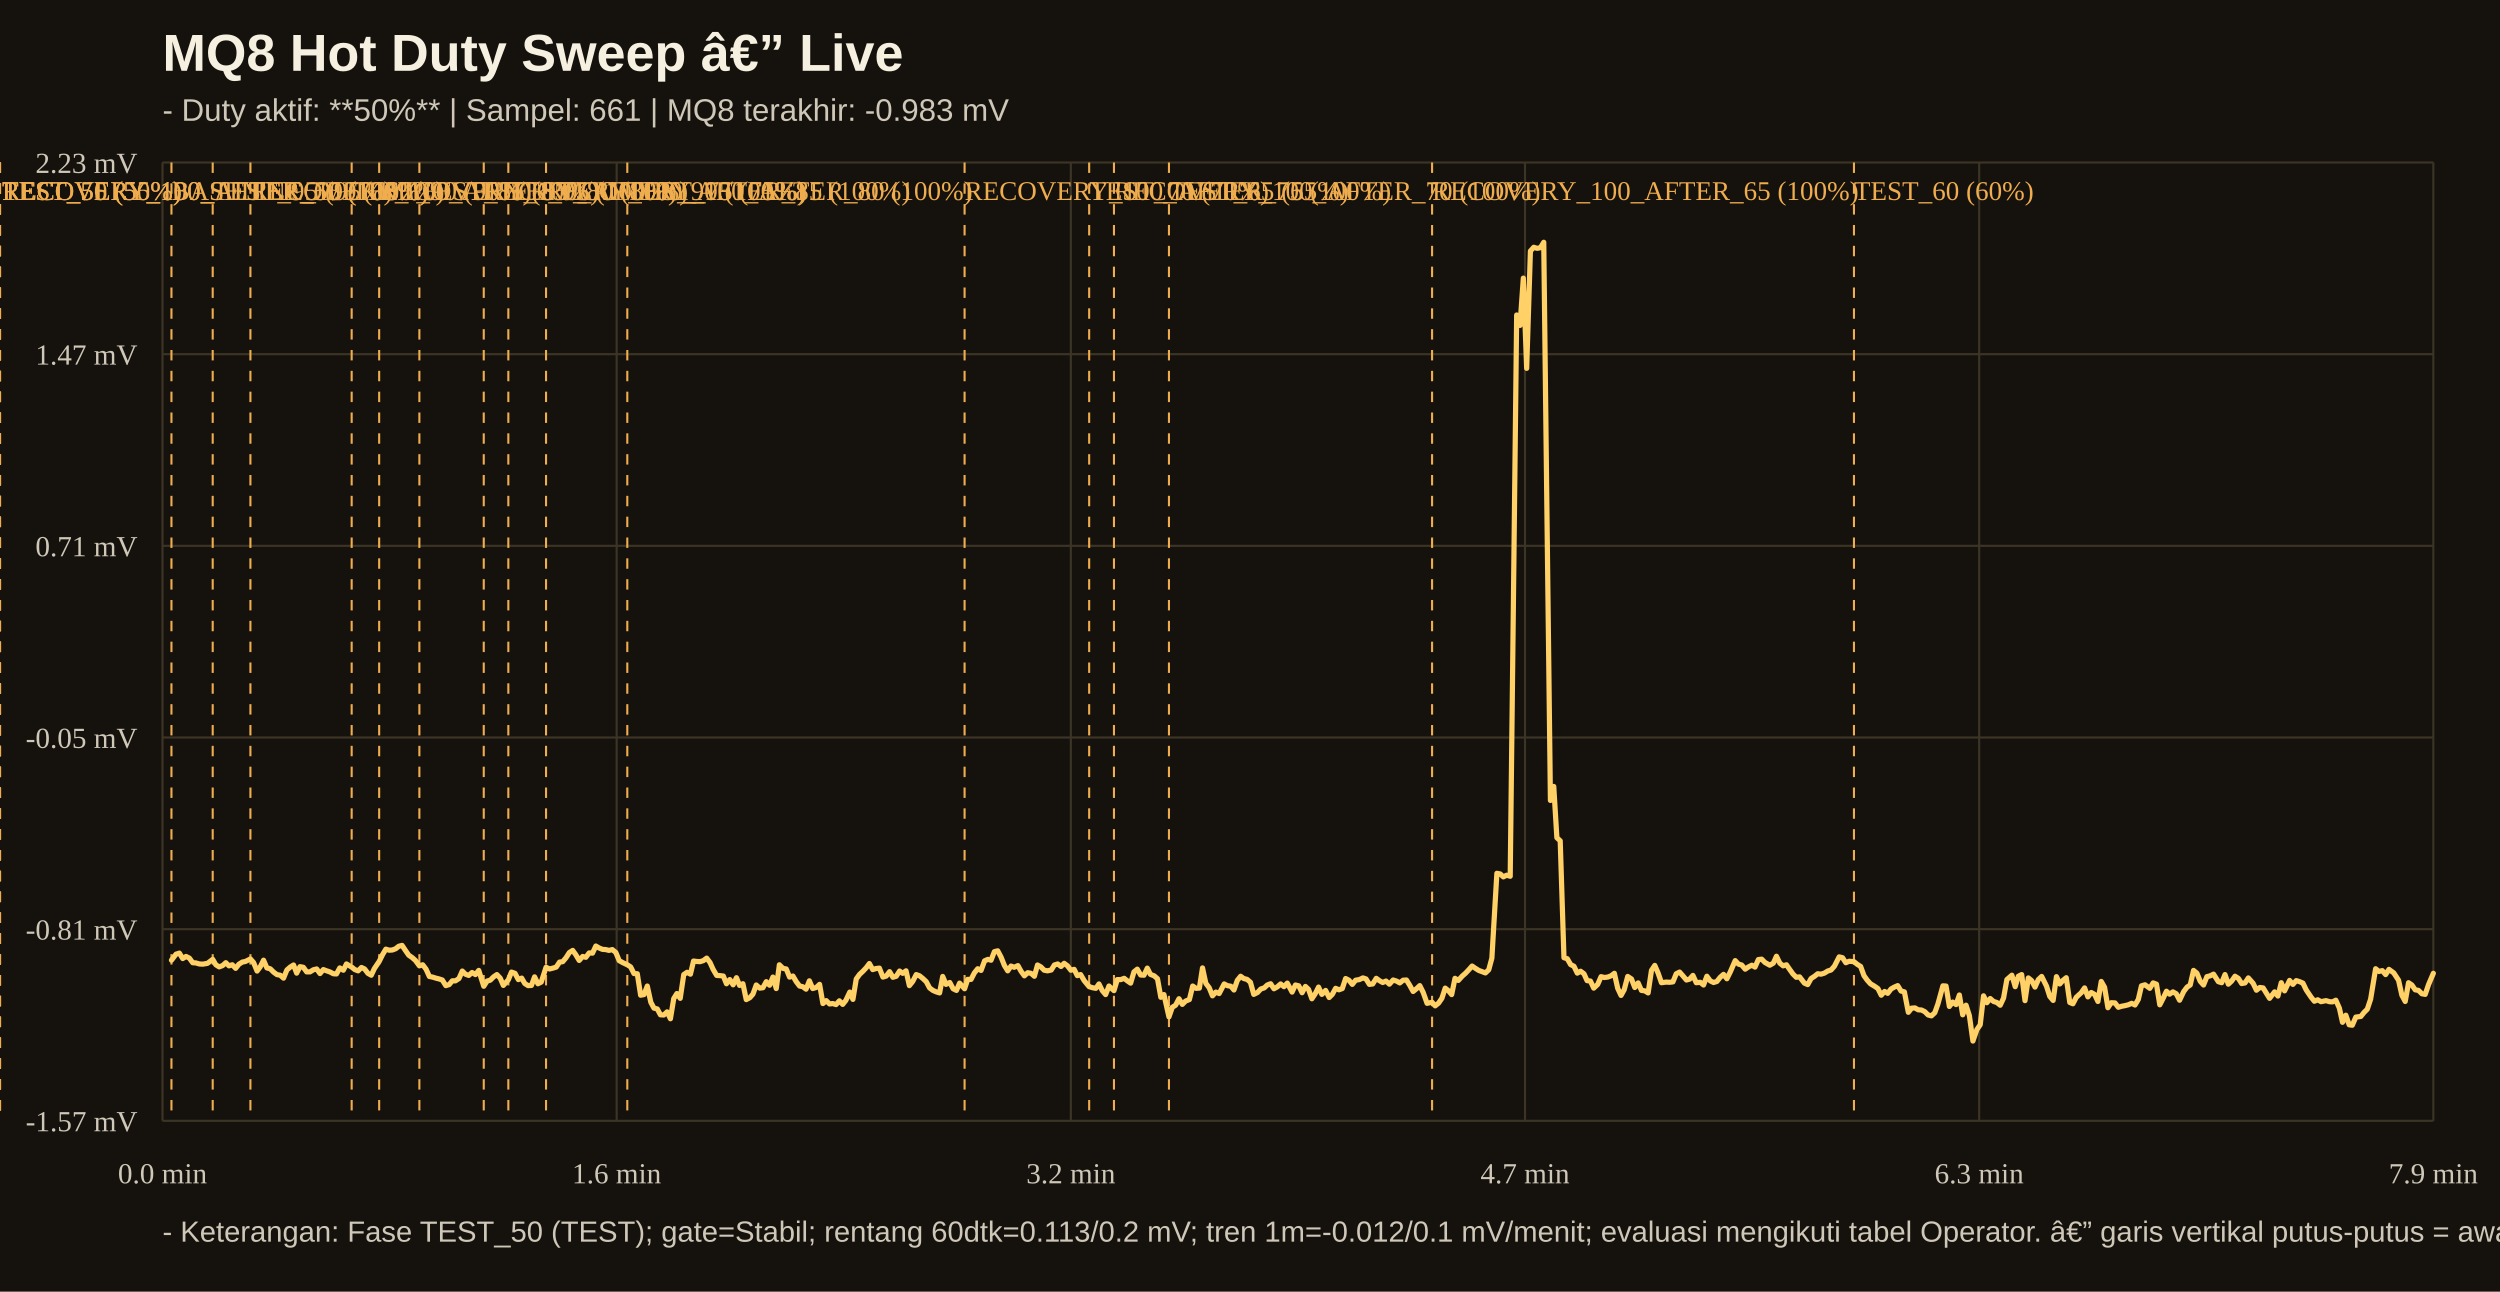
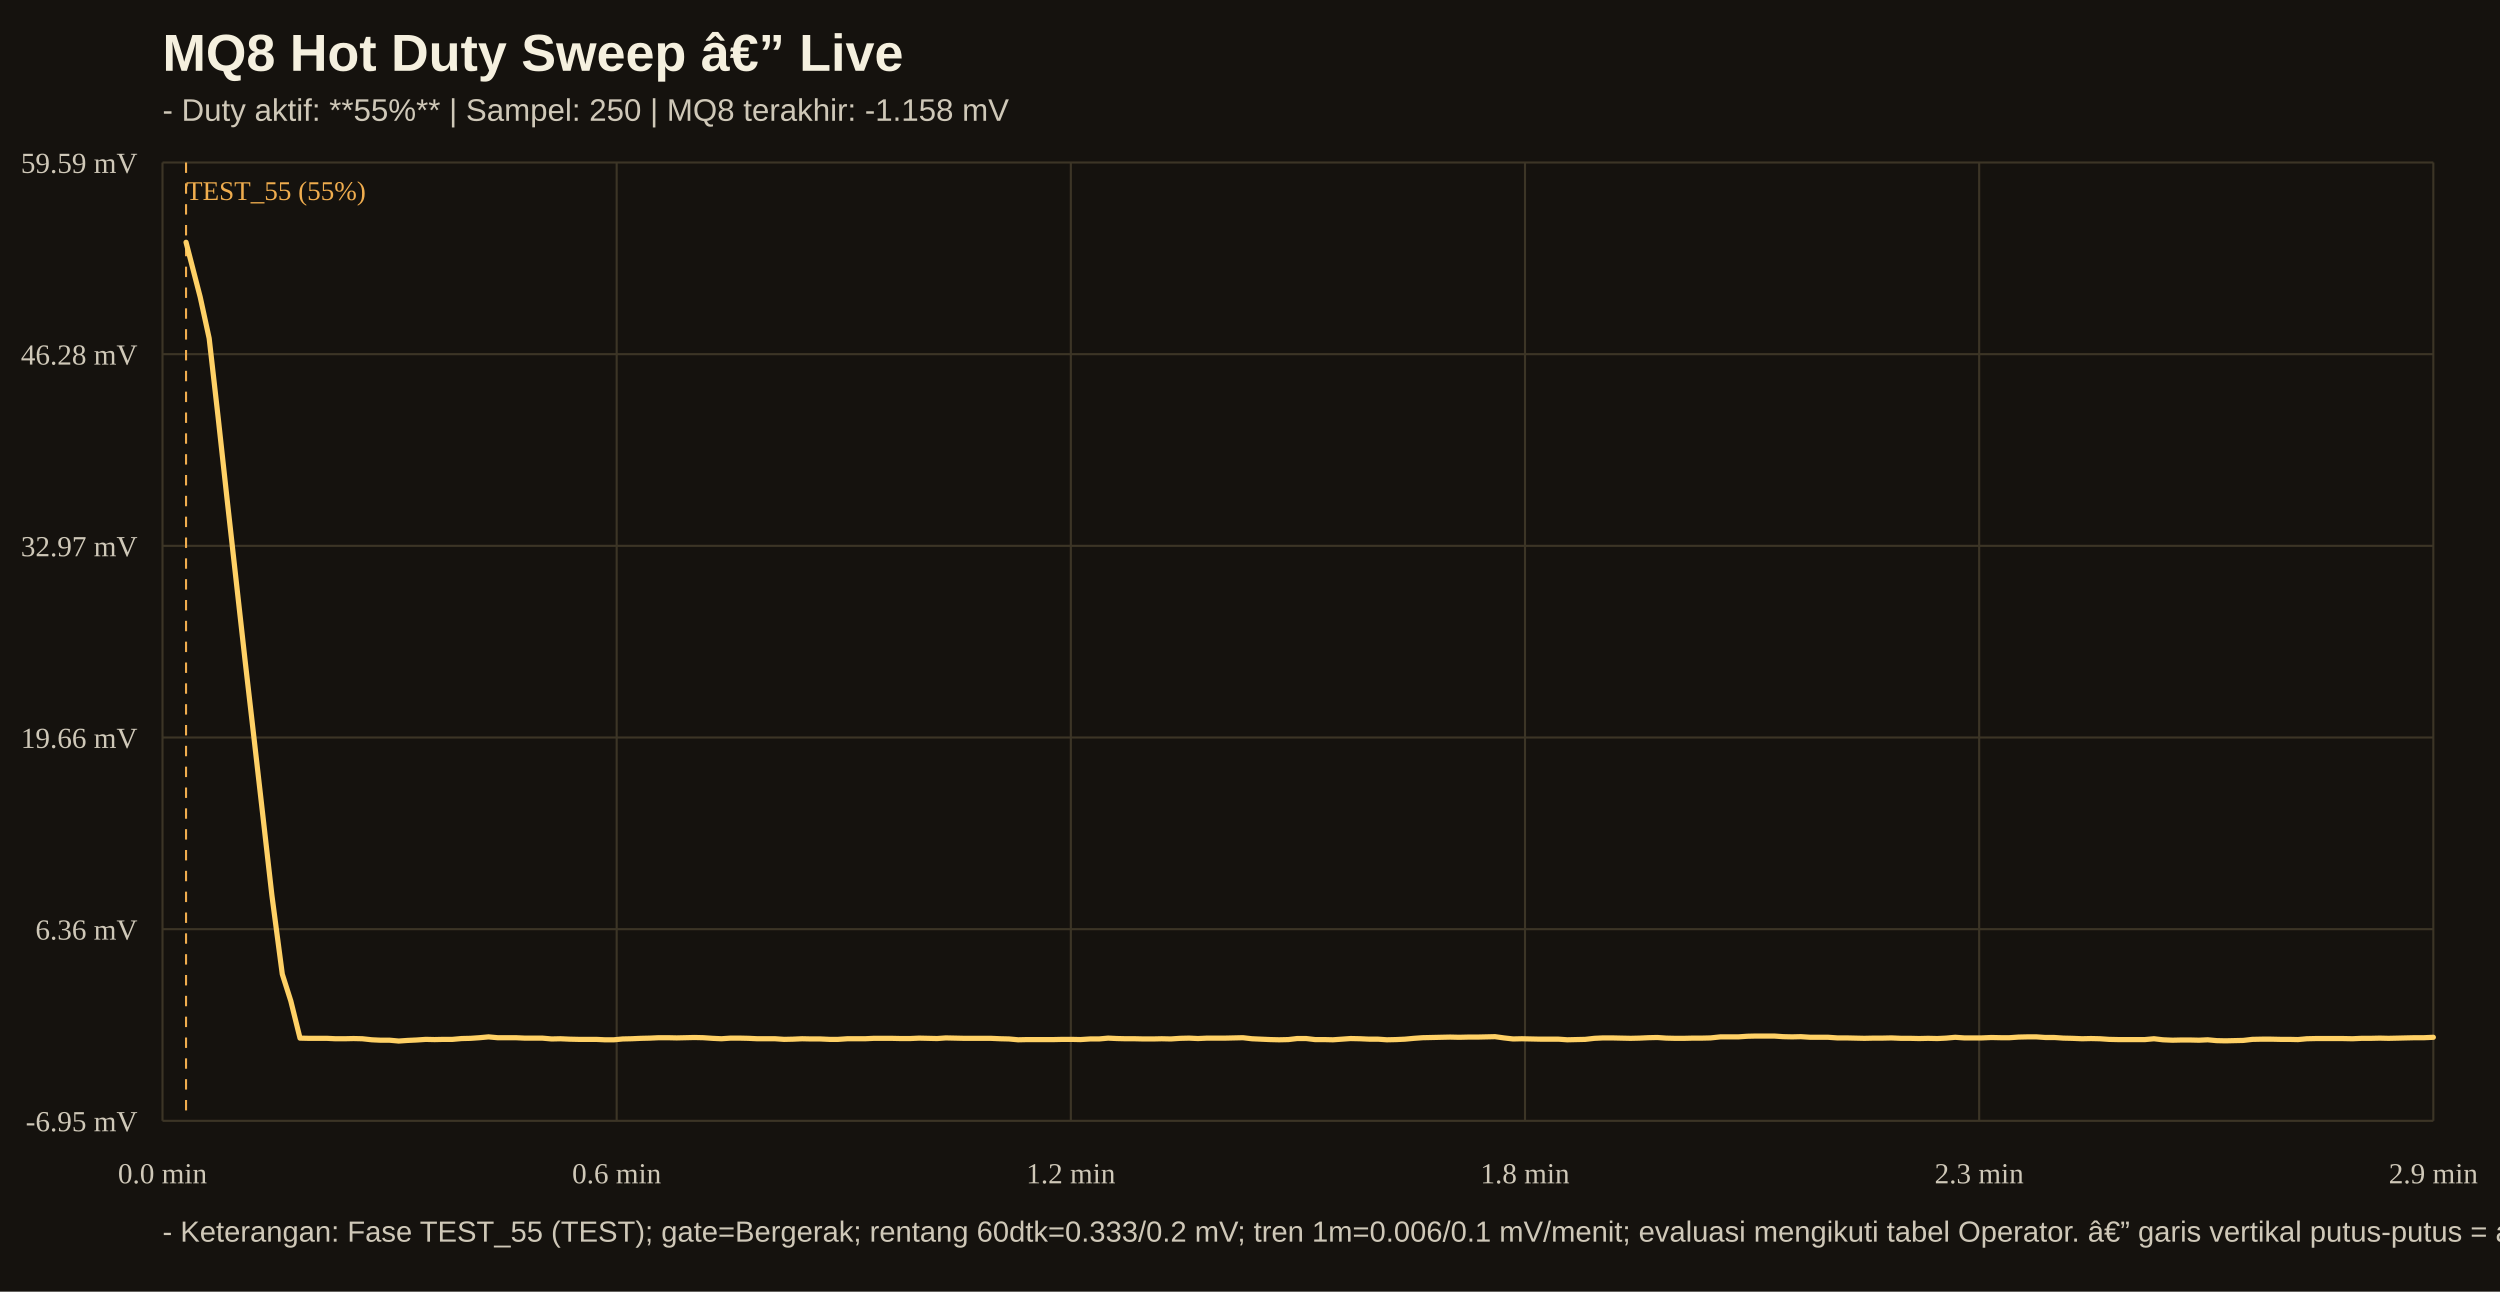
<svg xmlns="http://www.w3.org/2000/svg" width="1200" height="620" viewBox="0 0 1200 620">
  <rect width="100%" height="100%" fill="#15120e" />
  <text x="78" y="34" fill="#f5f0df" font-family="Segoe UI,Arial" font-weight="bold" font-size="25">MQ8 Hot Duty Sweep â€” Live</text>
-   <text x="78" y="58" fill="#cfc8b8" font-family="Segoe UI,Arial" font-size="15">- Duty aktif: **50%** | Sampel: 661 | MQ8 terakhir: -0.983 mV</text>
+   <text x="78" y="58" fill="#cfc8b8" font-family="Segoe UI,Arial" font-size="15">- Duty aktif: **55%** | Sampel: 250 | MQ8 terakhir: -1.158 mV</text>
  <line x1="78.0" y1="78" x2="78.0" y2="538" stroke="#3c3526" stroke-width="1" />
  <text x="78.0" y="568" fill="#cfc8b8" text-anchor="middle" font-size="14">0.0 min</text>
  <line x1="78" y1="78.0" x2="1168" y2="78.0" stroke="#3c3526" stroke-width="1" />
-   <text x="66" y="83.0" fill="#cfc8b8" text-anchor="end" font-size="14">2.23 mV</text>
+   <text x="66" y="83.0" fill="#cfc8b8" text-anchor="end" font-size="14">59.59 mV</text>
  <line x1="296.0" y1="78" x2="296.0" y2="538" stroke="#3c3526" stroke-width="1" />
-   <text x="296.0" y="568" fill="#cfc8b8" text-anchor="middle" font-size="14">1.6 min</text>
+   <text x="296.0" y="568" fill="#cfc8b8" text-anchor="middle" font-size="14">0.6 min</text>
  <line x1="78" y1="170.0" x2="1168" y2="170.0" stroke="#3c3526" stroke-width="1" />
-   <text x="66" y="175.0" fill="#cfc8b8" text-anchor="end" font-size="14">1.47 mV</text>
+   <text x="66" y="175.0" fill="#cfc8b8" text-anchor="end" font-size="14">46.28 mV</text>
  <line x1="514.0" y1="78" x2="514.0" y2="538" stroke="#3c3526" stroke-width="1" />
-   <text x="514.0" y="568" fill="#cfc8b8" text-anchor="middle" font-size="14">3.2 min</text>
+   <text x="514.0" y="568" fill="#cfc8b8" text-anchor="middle" font-size="14">1.2 min</text>
  <line x1="78" y1="262.0" x2="1168" y2="262.0" stroke="#3c3526" stroke-width="1" />
-   <text x="66" y="267.0" fill="#cfc8b8" text-anchor="end" font-size="14">0.71 mV</text>
+   <text x="66" y="267.0" fill="#cfc8b8" text-anchor="end" font-size="14">32.97 mV</text>
  <line x1="732.0" y1="78" x2="732.0" y2="538" stroke="#3c3526" stroke-width="1" />
-   <text x="732.0" y="568" fill="#cfc8b8" text-anchor="middle" font-size="14">4.7 min</text>
+   <text x="732.0" y="568" fill="#cfc8b8" text-anchor="middle" font-size="14">1.8 min</text>
  <line x1="78" y1="354.0" x2="1168" y2="354.0" stroke="#3c3526" stroke-width="1" />
-   <text x="66" y="359.0" fill="#cfc8b8" text-anchor="end" font-size="14">-0.05 mV</text>
+   <text x="66" y="359.0" fill="#cfc8b8" text-anchor="end" font-size="14">19.66 mV</text>
  <line x1="950.0" y1="78" x2="950.0" y2="538" stroke="#3c3526" stroke-width="1" />
-   <text x="950.0" y="568" fill="#cfc8b8" text-anchor="middle" font-size="14">6.3 min</text>
+   <text x="950.0" y="568" fill="#cfc8b8" text-anchor="middle" font-size="14">2.3 min</text>
  <line x1="78" y1="446.0" x2="1168" y2="446.0" stroke="#3c3526" stroke-width="1" />
-   <text x="66" y="451.0" fill="#cfc8b8" text-anchor="end" font-size="14">-0.81 mV</text>
+   <text x="66" y="451.0" fill="#cfc8b8" text-anchor="end" font-size="14">6.36 mV</text>
  <line x1="1168.0" y1="78" x2="1168.0" y2="538" stroke="#3c3526" stroke-width="1" />
-   <text x="1168.0" y="568" fill="#cfc8b8" text-anchor="middle" font-size="14">7.9 min</text>
+   <text x="1168.0" y="568" fill="#cfc8b8" text-anchor="middle" font-size="14">2.9 min</text>
  <line x1="78" y1="538.0" x2="1168" y2="538.0" stroke="#3c3526" stroke-width="1" />
-   <text x="66" y="543.0" fill="#cfc8b8" text-anchor="end" font-size="14">-1.57 mV</text>
-   <line x1="82.3" y1="78" x2="82.3" y2="538" stroke="#f0ad4e" stroke-width="1" stroke-dasharray="5,5" />
-   <text x="82.3" y="96" fill="#f0ad4e" font-size="13">BASELINE_100 (100%)</text>
-   <line x1="102.1" y1="78" x2="102.1" y2="538" stroke="#f0ad4e" stroke-width="1" stroke-dasharray="5,5" />
-   <text x="102.1" y="96" fill="#f0ad4e" font-size="13">TEST_95 (95%)</text>
-   <line x1="120.2" y1="78" x2="120.2" y2="538" stroke="#f0ad4e" stroke-width="1" stroke-dasharray="5,5" />
-   <text x="120.2" y="96" fill="#f0ad4e" font-size="13">RECOVERY_100_AFTER_95 (100%)</text>
-   <line x1="168.8" y1="78" x2="168.8" y2="538" stroke="#f0ad4e" stroke-width="1" stroke-dasharray="5,5" />
-   <text x="168.8" y="96" fill="#f0ad4e" font-size="13">TEST_90 (90%)</text>
-   <line x1="182.0" y1="78" x2="182.0" y2="538" stroke="#f0ad4e" stroke-width="1" stroke-dasharray="5,5" />
-   <text x="182.0" y="96" fill="#f0ad4e" font-size="13">RECOVERY_100_AFTER_90 (100%)</text>
-   <line x1="201.3" y1="78" x2="201.3" y2="538" stroke="#f0ad4e" stroke-width="1" stroke-dasharray="5,5" />
-   <text x="201.3" y="96" fill="#f0ad4e" font-size="13">TEST_85 (85%)</text>
-   <line x1="232.2" y1="78" x2="232.2" y2="538" stroke="#f0ad4e" stroke-width="1" stroke-dasharray="5,5" />
-   <text x="232.2" y="96" fill="#f0ad4e" font-size="13">RECOVERY_100_AFTER_85 (100%)</text>
-   <line x1="244.0" y1="78" x2="244.0" y2="538" stroke="#f0ad4e" stroke-width="1" stroke-dasharray="5,5" />
-   <text x="244.0" y="96" fill="#f0ad4e" font-size="13">TEST_80 (80%)</text>
-   <line x1="262.1" y1="78" x2="262.1" y2="538" stroke="#f0ad4e" stroke-width="1" stroke-dasharray="5,5" />
-   <text x="262.1" y="96" fill="#f0ad4e" font-size="13">RECOVERY_100_AFTER_80 (100%)</text>
-   <line x1="301.1" y1="78" x2="301.1" y2="538" stroke="#f0ad4e" stroke-width="1" stroke-dasharray="5,5" />
-   <text x="301.1" y="96" fill="#f0ad4e" font-size="13">TEST_75 (75%)</text>
-   <line x1="463.0" y1="78" x2="463.0" y2="538" stroke="#f0ad4e" stroke-width="1" stroke-dasharray="5,5" />
-   <text x="463.0" y="96" fill="#f0ad4e" font-size="13">RECOVERY_100_AFTER_75 (100%)</text>
-   <line x1="522.8" y1="78" x2="522.8" y2="538" stroke="#f0ad4e" stroke-width="1" stroke-dasharray="5,5" />
-   <text x="522.8" y="96" fill="#f0ad4e" font-size="13">TEST_70 (70%)</text>
-   <line x1="534.7" y1="78" x2="534.7" y2="538" stroke="#f0ad4e" stroke-width="1" stroke-dasharray="5,5" />
-   <text x="534.7" y="96" fill="#f0ad4e" font-size="13">RECOVERY_100_AFTER_70 (100%)</text>
-   <line x1="561.1" y1="78" x2="561.1" y2="538" stroke="#f0ad4e" stroke-width="1" stroke-dasharray="5,5" />
-   <text x="561.1" y="96" fill="#f0ad4e" font-size="13">TEST_65 (65%)</text>
-   <line x1="687.4" y1="78" x2="687.4" y2="538" stroke="#f0ad4e" stroke-width="1" stroke-dasharray="5,5" />
-   <text x="687.4" y="96" fill="#f0ad4e" font-size="13">RECOVERY_100_AFTER_65 (100%)</text>
-   <line x1="889.9" y1="78" x2="889.9" y2="538" stroke="#f0ad4e" stroke-width="1" stroke-dasharray="5,5" />
-   <text x="889.9" y="96" fill="#f0ad4e" font-size="13">TEST_60 (60%)</text>
-   <line x1="1,091.8" y1="78" x2="1,091.8" y2="538" stroke="#f0ad4e" stroke-width="1" stroke-dasharray="5,5" />
-   <text x="1,091.8" y="96" fill="#f0ad4e" font-size="13">RECOVERY_100_AFTER_60 (100%)</text>
-   <line x1="1,109.3" y1="78" x2="1,109.3" y2="538" stroke="#f0ad4e" stroke-width="1" stroke-dasharray="5,5" />
-   <text x="1,109.3" y="96" fill="#f0ad4e" font-size="13">TEST_55 (55%)</text>
-   <line x1="1,140.3" y1="78" x2="1,140.3" y2="538" stroke="#f0ad4e" stroke-width="1" stroke-dasharray="5,5" />
-   <text x="1,140.3" y="96" fill="#f0ad4e" font-size="13">RECOVERY_100_AFTER_55 (100%)</text>
-   <line x1="1,149.0" y1="78" x2="1,149.0" y2="538" stroke="#f0ad4e" stroke-width="1" stroke-dasharray="5,5" />
-   <text x="1,149.0" y="96" fill="#f0ad4e" font-size="13">TEST_50 (50%)</text>
-   <polyline points="82.3,460.9 84.5,458.0 86.1,457.5 87.7,460.1 89.3,459.1 90.9,459.9 92.5,462.1 94.0,462.2 95.7,462.7 97.3,462.8 99.6,462.4 102.1,460.5 103.6,463.1 105.2,464.1 106.8,463.5 108.4,462.1 109.9,463.6 111.5,463.1 113.1,464.8 114.7,462.8 116.3,461.8 117.8,461.5 120.2,460.3 121.7,462.0 123.4,466.1 124.9,464.1 126.5,460.9 128.1,464.6 129.7,465.0 131.3,466.6 132.9,467.8 134.5,468.1 136.1,469.5 137.7,465.6 139.3,464.2 140.9,463.2 142.4,467.1 144.0,464.0 145.6,464.3 147.2,466.5 148.8,466.5 150.4,465.5 152.0,465.1 153.6,467.3 155.2,465.4 156.8,466.0 158.3,466.5 160.0,467.4 161.5,467.5 163.1,464.6 164.8,465.7 166.3,462.7 168.8,464.2 170.3,465.4 171.9,466.0 173.5,464.4 175.0,465.1 176.6,467.2 178.2,468.1 179.7,464.9 182.0,461.5 183.7,458.1 185.2,455.6 186.8,456.1 188.3,456.0 189.9,455.4 191.4,454.2 193.0,453.8 194.6,456.2 196.2,458.5 197.8,459.6 199.4,461.0 201.3,463.6 202.9,463.1 204.5,465.2 206.1,468.7 207.6,469.0 209.2,469.5 210.8,469.9 212.3,470.4 214.0,473.1 215.6,472.6 217.1,470.8 218.6,470.8 220.3,469.7 221.9,466.1 223.4,467.6 225.0,468.2 226.6,466.8 228.2,467.8 229.8,465.8 232.2,473.4 233.8,470.9 235.3,470.5 236.9,468.9 238.5,467.8 240.1,469.5 241.6,473.0 244.0,470.3 245.5,466.6 247.2,467.2 248.8,470.2 250.4,469.5 251.9,472.1 253.5,473.1 255.1,473.0 256.6,468.9 258.2,472.2 259.8,471.4 262.1,464.3 263.8,465.1 265.4,464.7 267.0,464.2 268.6,461.8 270.1,461.6 271.7,459.7 273.3,457.2 274.9,456.2 276.4,458.3 278.0,461.0 279.7,459.1 281.2,459.5 282.8,457.4 284.4,457.5 286.0,454.1 287.5,455.0 289.2,455.7 290.8,455.8 292.3,456.2 293.9,455.8 295.6,457.2 297.2,461.1 298.8,462.0 301.1,463.1 302.7,464.1 304.3,467.3 305.9,467.4 307.5,477.7 309.1,477.4 310.7,473.3 312.4,481.1 313.9,483.9 315.5,484.3 317.0,487.1 318.6,487.2 320.2,485.7 321.8,489.0 323.4,479.3 324.9,476.9 326.5,479.2 328.2,467.8 329.8,466.7 331.4,467.6 332.9,461.3 334.4,461.5 336.0,461.6 337.6,461.1 339.2,459.9 340.8,462.0 342.3,465.3 344.0,468.2 345.6,468.3 347.2,468.5 348.7,472.2 350.3,470.2 351.9,472.7 353.5,469.3 355.0,473.0 356.6,472.2 358.2,479.8 359.9,478.9 361.4,477.2 363.0,472.8 364.7,474.3 366.2,474.1 367.8,471.2 369.4,472.9 371.0,469.0 372.6,474.5 374.1,463.1 375.8,464.8 377.4,465.1 379.0,469.0 380.6,468.5 382.2,471.2 383.8,473.3 385.3,473.6 386.9,474.8 388.5,470.8 390.1,474.5 391.8,474.0 393.4,472.5 395.0,481.7 396.6,480.3 398.2,481.9 399.7,481.7 401.3,482.2 402.9,480.4 404.5,482.1 406.0,480.2 407.9,476.2 409.4,479.7 411.0,469.9 412.6,467.7 414.2,466.2 415.8,464.5 417.3,462.5 418.9,465.4 420.5,464.9 422.1,464.7 423.8,469.0 425.4,468.5 427.0,466.4 428.6,469.1 430.2,468.6 431.8,466.1 433.3,467.2 434.9,466.0 436.5,473.1 438.1,471.1 439.8,467.8 441.4,468.4 443.0,469.7 444.6,471.2 446.2,474.2 447.8,475.4 449.4,476.1 451.0,476.6 452.5,468.7 454.1,472.5 455.9,471.6 457.5,474.6 459.1,475.4 460.6,471.9 463.0,474.6 464.5,470.1 466.1,470.1 467.7,467.0 469.3,465.0 470.9,465.8 472.6,461.2 474.2,460.5 475.7,460.9 477.3,456.8 478.9,456.4 480.5,459.4 482.1,463.4 483.7,466.0 485.3,463.7 486.8,464.3 488.6,463.5 490.1,466.2 491.7,468.4 493.3,466.9 494.9,467.2 496.5,468.6 498.0,463.2 499.6,464.1 501.2,465.7 502.8,466.0 504.6,465.6 506.1,463.2 507.7,462.7 509.3,463.9 510.8,462.4 512.4,463.6 514.0,465.7 515.6,465.3 517.1,468.3 518.7,467.8 520.4,470.7 522.8,473.6 524.4,474.1 526.0,474.4 527.5,472.3 529.1,475.5 530.7,477.4 532.3,473.3 534.7,475.5 536.3,470.2 538.0,470.2 539.6,469.6 541.1,470.8 542.7,471.9 544.3,466.5 545.9,465.2 547.5,468.0 549.1,468.1 550.7,464.7 552.2,467.7 554.0,468.4 555.6,469.8 557.2,478.7 558.7,477.4 561.1,488.1 562.7,483.5 564.3,482.5 565.9,479.4 567.5,482.1 569.1,480.5 570.9,479.8 572.5,473.3 574.1,474.4 575.7,474.3 577.2,464.6 578.8,472.0 580.4,474.1 582.0,478.0 583.6,476.2 585.2,476.9 587.6,472.3 589.1,473.1 590.8,473.4 592.3,475.2 593.9,470.6 595.5,468.6 597.0,469.7 598.6,470.1 600.2,471.5 601.8,477.3 603.6,476.4 605.2,474.7 606.8,474.2 608.3,472.8 609.9,472.2 611.5,474.6 613.1,473.7 614.7,472.3 616.3,473.6 617.9,471.9 620.2,476.2 621.8,472.8 623.4,473.2 625.0,476.5 626.6,473.5 628.1,474.9 629.7,479.4 631.3,477.0 632.9,473.8 634.5,477.3 636.3,475.4 638.0,478.8 639.5,477.3 641.1,474.4 642.7,475.1 644.3,474.5 645.9,469.7 647.5,470.5 649.1,472.5 650.7,470.5 652.5,470.2 654.2,469.4 655.7,469.9 657.3,472.5 658.9,472.3 660.6,469.6 662.1,470.7 663.7,471.6 665.3,470.9 666.9,472.4 668.7,470.4 670.3,470.9 671.9,471.8 673.5,470.5 675.1,470.4 676.7,473.0 678.3,475.9 679.9,474.6 681.5,473.1 683.1,476.3 685.0,481.6 687.4,481.1 688.9,482.8 690.5,481.5 692.1,479.2 693.7,474.3 695.3,475.6 696.8,477.4 698.4,469.6 700.0,470.6 701.9,468.5 703.5,467.1 705.1,465.4 706.6,463.7 708.2,464.8 709.8,465.8 711.4,466.4 713.0,467.0 714.6,465.5 716.1,459.9 718.5,419.2 720.1,419.5 721.6,420.9 723.2,420.1 724.9,420.6 726.4,292.4 728.0,151.2 729.6,156.2 731.2,133.5 732.8,176.8 734.6,120.5 736.2,118.7 737.8,119.2 739.4,118.9 741.0,116.3 742.5,243.6 744.2,384.2 745.8,377.5 747.3,402.1 748.9,403.6 750.7,459.7 752.3,460.2 753.9,463.0 755.5,463.8 757.1,467.1 758.7,466.2 760.3,467.4 761.8,470.7 763.4,470.9 765.0,474.3 766.9,472.5 768.5,468.8 770.1,469.2 771.7,469.0 773.3,468.4 774.9,467.2 776.5,474.4 778.1,477.8 779.6,475.1 781.3,468.7 783.1,469.9 784.7,474.0 786.3,471.8 787.9,475.4 789.5,475.6 791.1,476.6 792.7,465.8 794.3,463.4 795.9,467.1 797.5,471.7 799.8,471.4 801.4,471.5 803.0,471.3 804.6,467.4 806.2,466.6 807.8,468.4 809.5,470.4 811.0,470.0 812.6,468.2 814.2,471.7 816.1,471.5 817.7,472.8 819.3,468.6 820.9,470.8 822.5,471.6 824.1,471.1 825.7,469.1 827.3,467.7 828.9,469.8 830.5,466.6 832.9,461.1 834.5,462.8 836.0,463.2 837.7,465.2 839.3,464.1 840.9,463.3 842.4,464.2 844.0,460.6 845.6,460.4 847.2,462.0 849.5,463.3 851.2,462.3 852.7,459.0 854.3,462.3 855.9,463.6 857.5,463.1 859.1,465.4 860.6,467.5 862.2,469.1 863.8,468.9 866.1,471.9 867.7,472.6 869.3,469.7 871.0,468.6 872.5,467.4 874.1,467.6 875.7,467.1 877.3,466.1 878.9,465.6 880.5,463.8 882.8,459.3 884.4,459.7 886.0,462.1 887.6,461.4 889.9,461.6 891.5,462.9 893.1,463.9 894.7,468.3 896.2,470.4 897.8,472.2 899.8,473.4 901.4,474.5 903.0,477.7 904.6,475.9 906.1,476.8 907.7,474.7 909.3,473.8 910.9,473.1 912.5,475.7 914.1,476.1 916.0,485.9 917.6,483.9 919.2,483.8 920.7,484.7 922.3,484.8 923.9,485.6 925.5,487.2 927.1,487.6 928.7,486.1 930.2,481.9 932.6,473.2 934.1,473.3 935.7,483.1 937.3,481.0 938.9,482.2 940.5,477.6 942.1,487.1 943.7,482.5 945.3,487.5 947.0,499.7 948.9,494.2 950.5,491.9 952.1,478.0 953.7,481.3 955.3,479.3 956.9,480.7 958.5,481.2 960.1,482.5 961.7,479.1 963.3,470.2 965.7,468.1 967.3,473.6 968.8,468.6 970.4,467.8 972.0,480.3 973.6,469.4 975.2,470.7 976.8,473.8 978.4,470.2 980.0,468.7 982.3,473.3 983.9,478.3 985.5,480.2 987.1,468.8 988.7,472.3 990.2,470.6 991.8,469.3 993.5,481.2 995.0,481.8 996.6,478.7 999.0,476.5 1000.6,474.2 1002.2,478.5 1003.8,476.4 1005.4,477.3 1007.0,480.7 1008.6,471.1 1010.2,473.9 1011.8,483.7 1013.4,481.3 1015.2,481.4 1016.8,483.5 1018.4,483.0 1020.0,482.7 1021.6,482.3 1023.2,481.6 1024.8,482.4 1026.4,479.7 1027.9,473.2 1029.6,472.7 1031.9,474.4 1033.5,471.8 1035.1,472.4 1036.7,482.3 1038.3,479.2 1039.9,475.8 1041.4,477.2 1043.0,476.1 1044.6,477.0 1046.2,480.1 1048.2,475.9 1049.8,473.8 1051.3,472.8 1052.9,465.8 1054.5,467.1 1056.1,471.0 1057.7,472.8 1059.3,468.8 1060.9,468.4 1062.5,467.6 1064.8,471.2 1066.4,471.7 1068.0,467.8 1069.6,472.4 1071.2,470.9 1072.8,468.6 1074.4,469.6 1076.0,472.1 1077.6,471.8 1079.2,469.4 1081.5,472.0 1083.1,475.3 1084.7,474.0 1086.3,474.2 1087.9,476.8 1089.4,479.2 1091.8,476.1 1093.4,478.1 1095.0,471.7 1096.6,475.6 1099.0,470.6 1100.6,472.5 1102.2,470.7 1103.8,471.2 1105.4,471.9 1107.0,475.2 1109.3,478.6 1110.9,480.6 1112.5,479.9 1114.1,480.8 1116.5,480.3 1118.1,480.8 1119.6,480.9 1121.2,480.1 1122.9,483.9 1124.4,490.7 1126.0,487.3 1127.6,491.9 1129.1,492.1 1130.8,488.2 1133.2,487.9 1134.7,486.0 1136.3,484.4 1137.9,479.6 1140.3,465.0 1141.9,466.3 1143.5,465.9 1145.1,467.8 1146.7,465.3 1149.0,467.0 1151.3,470.5 1152.9,477.7 1154.5,480.7 1156.1,471.7 1157.7,472.8 1159.3,475.1 1160.9,475.4 1162.5,477.0 1164.1,477.3 1165.7,472.6 1168.0,467.2" fill="none" stroke="#ffd166" stroke-width="2.5" stroke-linejoin="round" stroke-linecap="round" />
-   <text x="78" y="596" fill="#cfc8b8" font-family="Segoe UI,Arial" font-size="14">- Keterangan: Fase TEST_50 (TEST); gate=Stabil; rentang 60dtk=0.113/0.2 mV; tren 1m=-0.012/0.1 mV/menit; evaluasi mengikuti tabel Operator. â€” garis vertikal putus-putus = awal duty baru</text>
+   <text x="66" y="543.0" fill="#cfc8b8" text-anchor="end" font-size="14">-6.95 mV</text>
+   <line x1="89.3" y1="78" x2="89.3" y2="538" stroke="#f0ad4e" stroke-width="1" stroke-dasharray="5,5" />
+   <text x="89.3" y="96" fill="#f0ad4e" font-size="13">TEST_55 (55%)</text>
+   <polyline points="89.3,116.3 96.1,142.6 100.4,162.4 104.7,200.3 109.0,239.6 113.3,278.2 117.7,317.6 122.0,355.0 126.2,391.8 130.5,429.7 135.5,467.6 139.6,480.5 144.0,498.3 148.2,498.4 152.6,498.4 156.9,498.4 161.1,498.6 165.4,498.6 169.7,498.5 173.9,498.6 178.5,499.1 182.7,499.3 187.0,499.3 191.4,499.7 195.7,499.4 200.0,499.2 204.4,498.9 208.6,499.0 213.0,498.9 217.2,498.9 221.6,498.5 225.9,498.4 230.2,498.1 234.5,497.7 238.8,498.1 243.0,498.1 247.4,498.1 251.8,498.3 256.1,498.3 260.3,498.3 264.8,498.7 269.0,498.6 273.4,498.8 277.6,498.9 281.9,498.9 286.1,498.9 290.3,499.1 294.7,499.1 298.9,498.7 303.2,498.6 307.7,498.4 312.0,498.3 316.3,498.1 320.5,498.1 324.8,498.2 329.1,498.1 333.3,498.0 337.6,498.1 342.0,498.4 346.3,498.6 350.7,498.3 355.0,498.3 359.3,498.4 363.6,498.6 367.8,498.6 372.1,498.6 376.4,498.9 380.7,498.8 385.0,498.6 389.4,498.7 393.8,498.7 398.1,498.9 402.3,498.9 406.7,498.6 410.9,498.6 415.2,498.6 419.4,498.4 423.8,498.4 428.0,498.4 432.4,498.5 436.8,498.5 441.2,498.3 445.5,498.4 449.8,498.5 454.0,498.2 458.4,498.3 462.7,498.4 466.9,498.4 471.3,498.4 475.6,498.4 480.1,498.6 484.3,498.7 488.7,499.1 493.0,499.0 497.3,499.0 501.6,499.0 505.9,499.0 510.2,498.9 514.4,498.9 518.6,499.0 523.2,498.7 527.5,498.7 531.9,498.3 536.2,498.5 540.4,498.6 544.8,498.6 549.1,498.7 553.4,498.7 557.6,498.6 562.0,498.7 566.5,498.4 570.8,498.3 575.0,498.5 579.4,498.3 583.7,498.3 588.1,498.3 592.3,498.2 596.6,498.1 600.9,498.6 605.3,498.8 609.8,499.0 614.0,499.1 618.4,499.0 622.6,498.5 627.0,498.5 631.2,499.0 635.6,499.0 639.8,499.1 644.1,498.8 648.3,498.5 652.9,498.6 657.2,498.8 661.5,498.8 665.7,499.1 670.1,499.0 674.4,498.8 678.7,498.4 682.9,498.1 687.3,498.0 691.6,497.9 696.1,497.8 700.4,497.9 704.7,497.8 709.1,497.8 713.3,497.7 717.6,497.6 721.9,498.2 726.3,498.7 730.5,498.6 734.8,498.7 739.3,498.8 743.7,498.8 748.1,498.8 752.3,499.1 756.5,499.0 760.9,498.9 765.3,498.4 769.5,498.2 773.8,498.2 778.1,498.3 782.7,498.4 786.9,498.3 791.2,498.1 795.5,498.0 799.8,498.3 804.0,498.4 808.4,498.4 812.6,498.3 816.9,498.3 821.1,498.2 825.8,497.7 830.1,497.7 834.4,497.7 838.7,497.4 842.9,497.3 847.3,497.3 851.6,497.3 855.9,497.6 860.2,497.7 864.4,497.6 869.1,497.9 873.4,497.9 877.6,497.9 881.9,498.2 886.3,498.2 890.6,498.3 894.9,498.4 899.3,498.3 903.5,498.3 907.9,498.2 912.5,498.4 916.9,498.4 921.2,498.5 925.5,498.4 929.9,498.5 934.1,498.3 938.5,497.9 942.8,498.2 947.1,498.2 951.3,498.2 955.9,498.0 960.3,498.1 964.6,498.1 968.9,497.8 973.2,497.7 977.5,497.7 981.8,498.0 986.1,498.0 990.4,498.3 994.7,498.4 999.4,498.6 1003.7,498.5 1008.0,498.6 1012.3,498.9 1016.7,499.0 1020.9,499.0 1025.3,499.0 1029.6,499.0 1033.9,498.6 1038.2,499.1 1042.8,499.3 1047.0,499.2 1051.3,499.2 1055.5,499.3 1059.7,499.1 1063.9,499.5 1068.2,499.6 1072.5,499.5 1076.8,499.4 1081.1,498.9 1085.8,498.8 1090.2,498.8 1094.5,498.9 1098.7,498.9 1103.0,499.0 1107.3,498.6 1111.7,498.5 1115.9,498.5 1120.2,498.5 1124.5,498.5 1129.2,498.6 1133.6,498.4 1138.0,498.4 1142.3,498.3 1146.5,498.4 1150.9,498.3 1155.0,498.2 1159.3,498.1 1163.7,498.1 1168.0,497.9" fill="none" stroke="#ffd166" stroke-width="2.5" stroke-linejoin="round" stroke-linecap="round" />
+   <text x="78" y="596" fill="#cfc8b8" font-family="Segoe UI,Arial" font-size="14">- Keterangan: Fase TEST_55 (TEST); gate=Bergerak; rentang 60dtk=0.333/0.2 mV; tren 1m=0.006/0.1 mV/menit; evaluasi mengikuti tabel Operator. â€” garis vertikal putus-putus = awal duty baru</text>
</svg>
